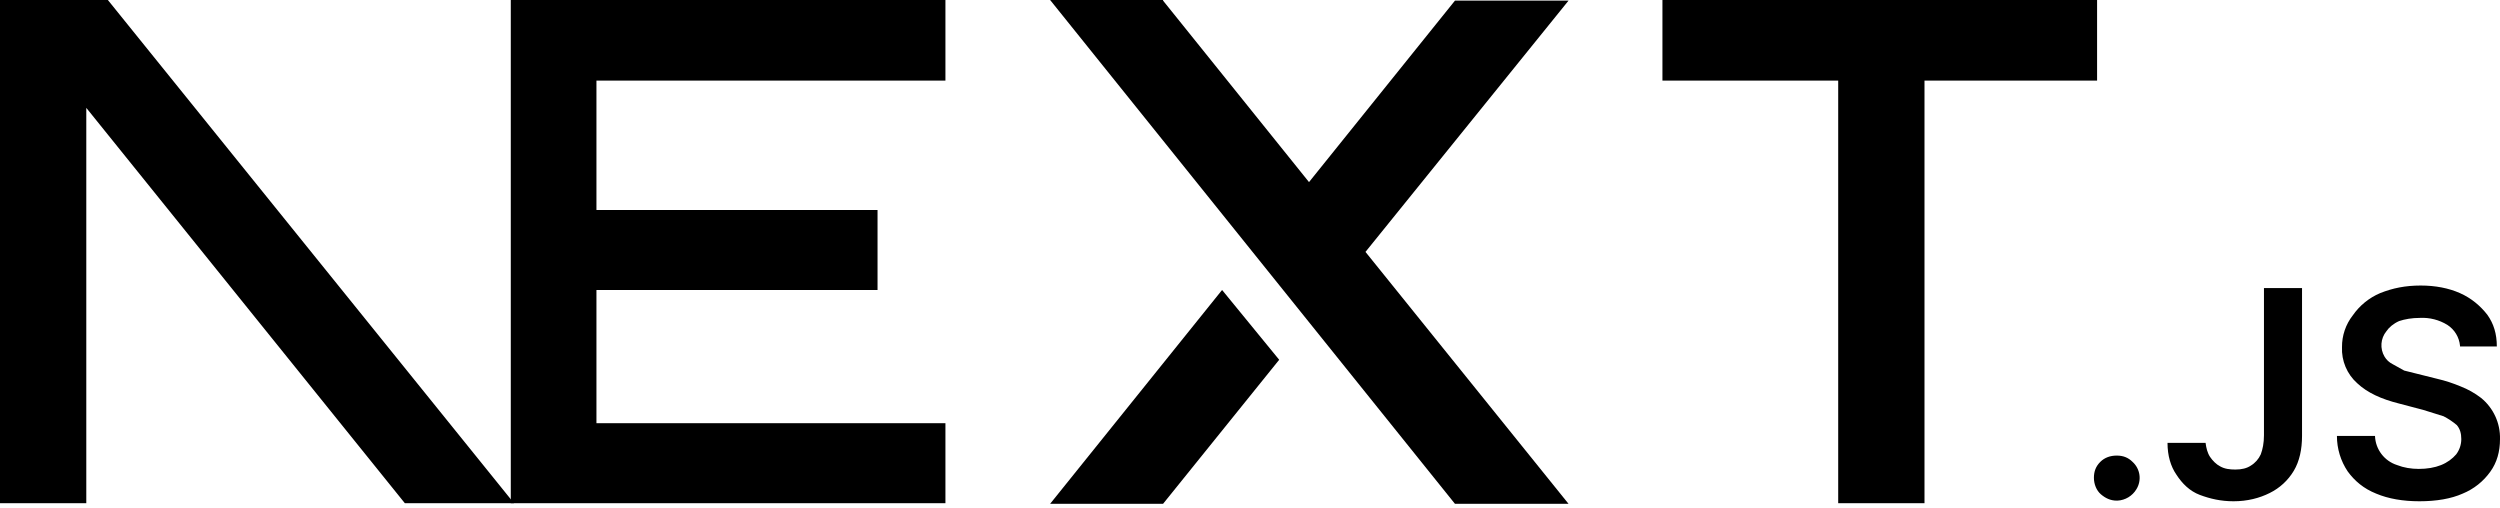
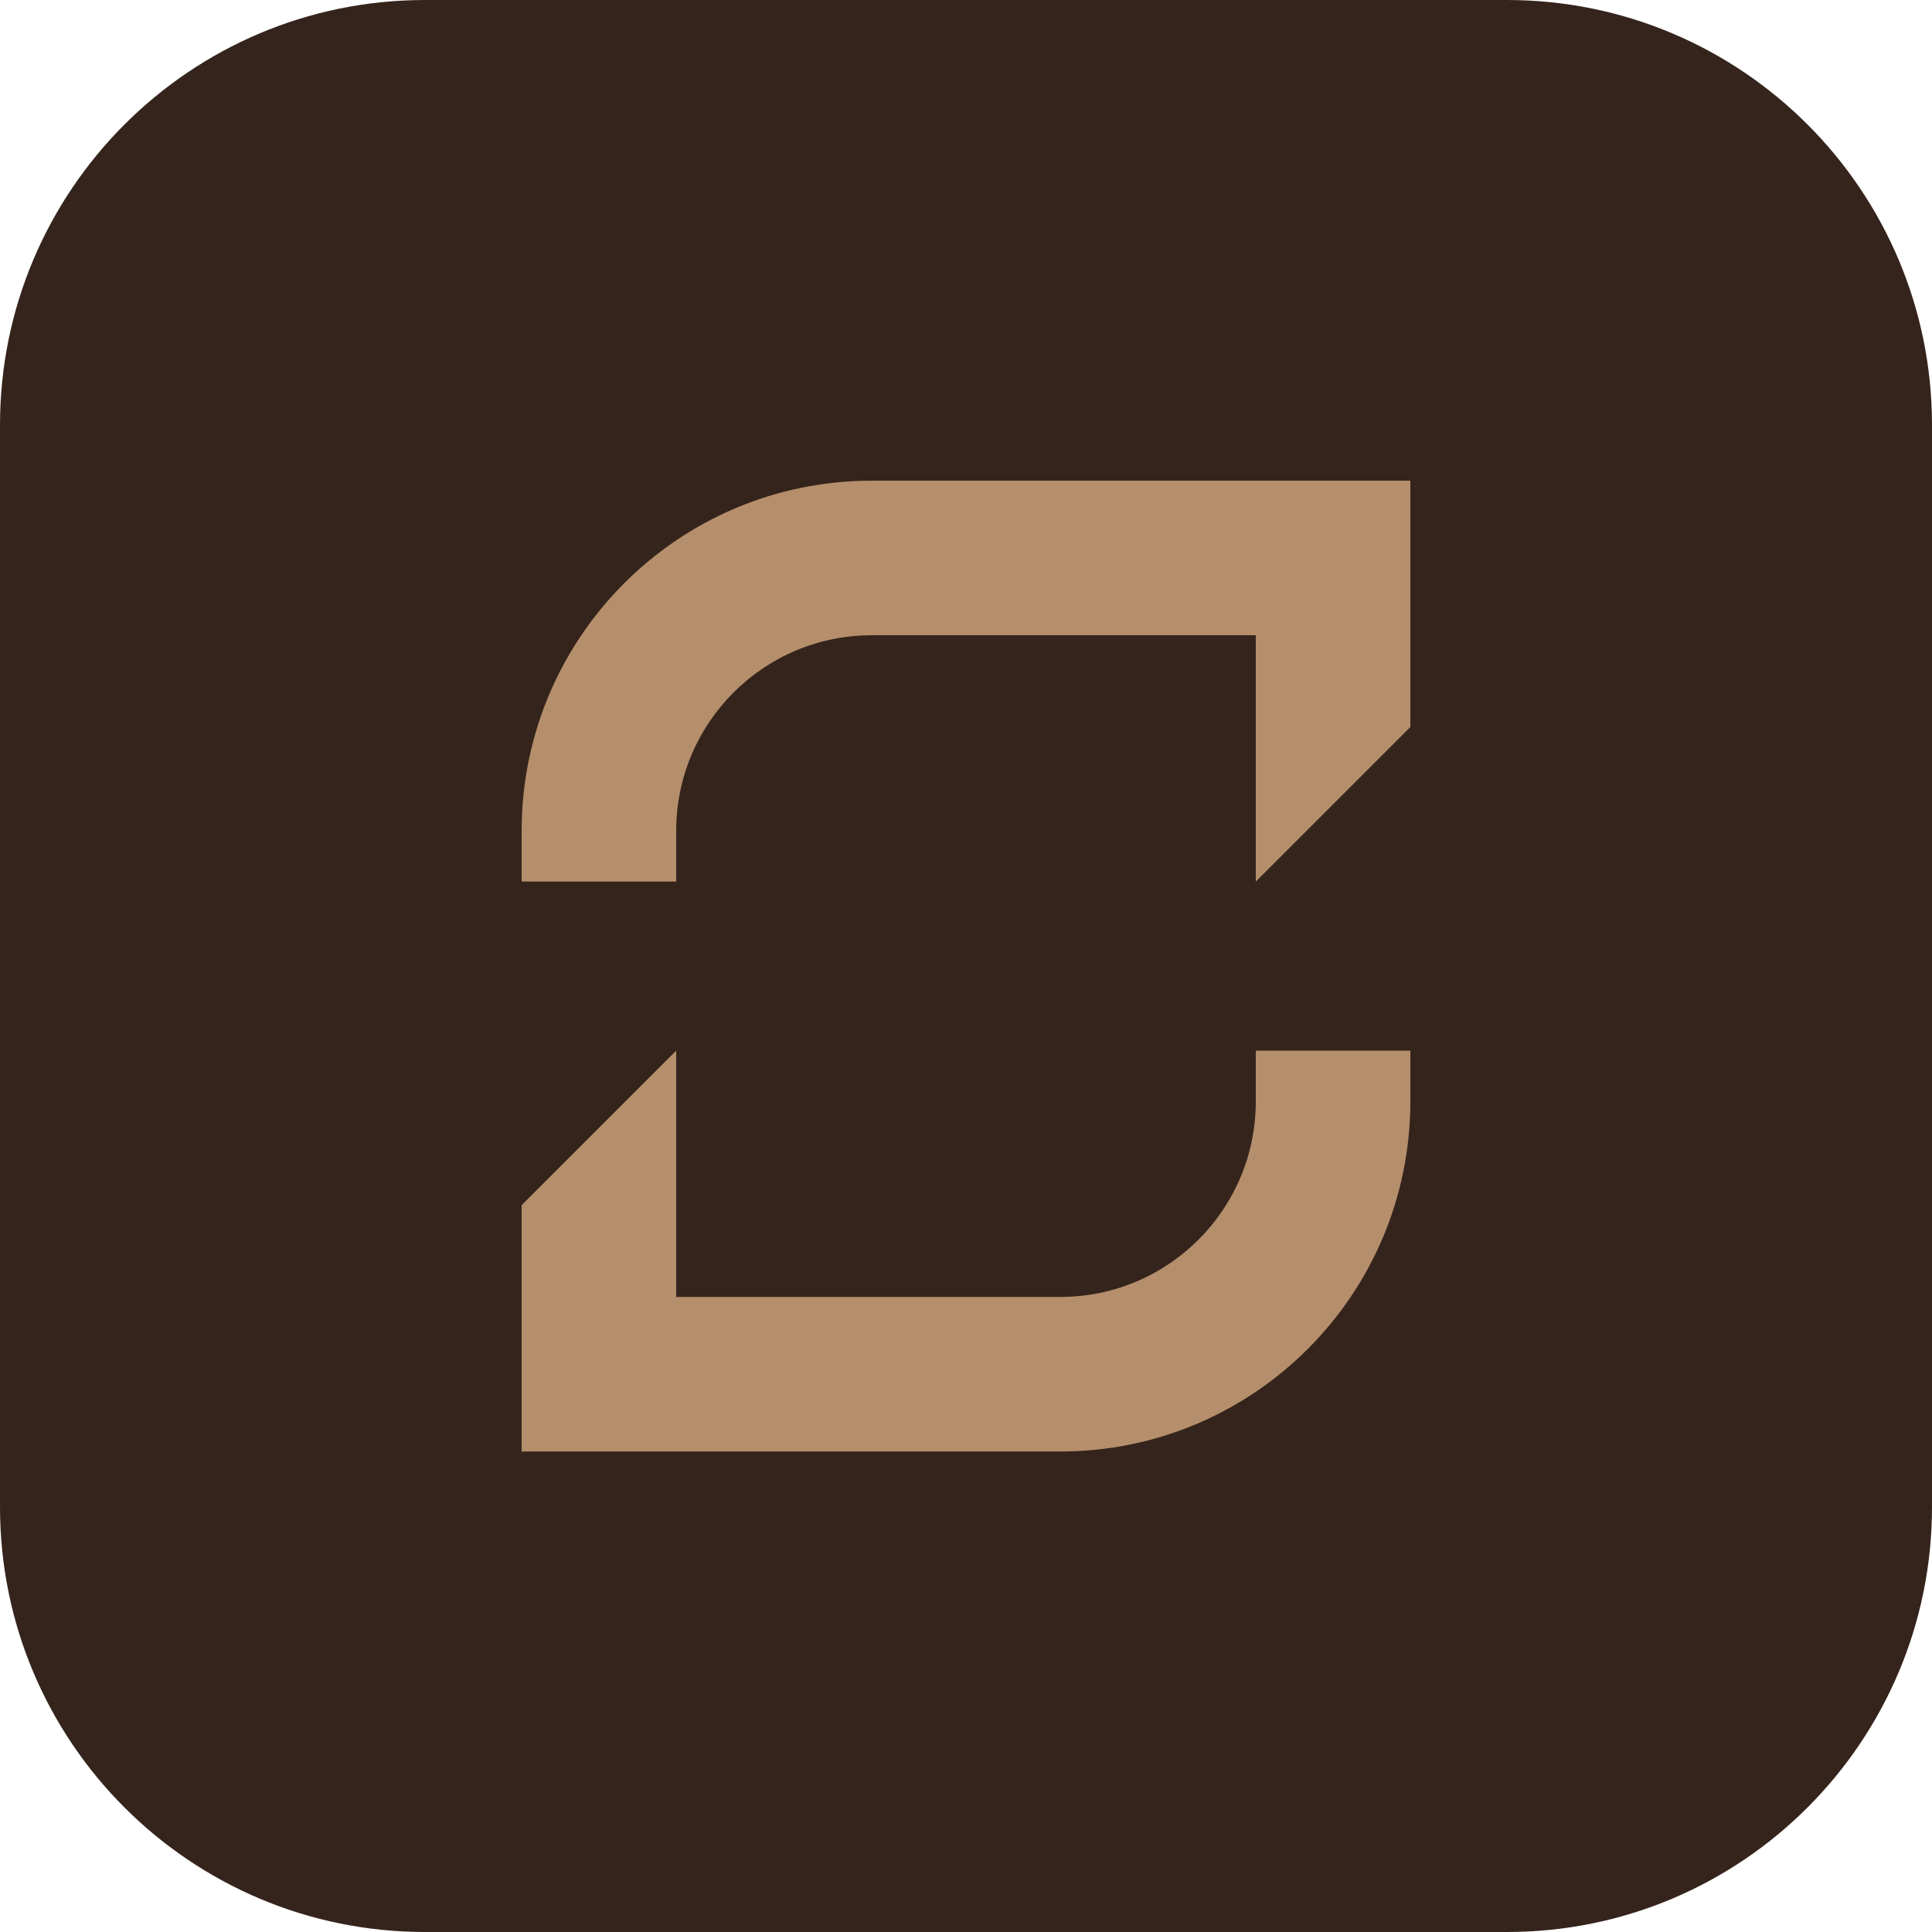
- <svg xmlns="http://www.w3.org/2000/svg" fill="none" viewBox="0 0 394 80">
-   <path fill="#000" d="M262 0h68.5v12.7h-27.2v66.6h-13.6V12.7H262V0ZM149 0v12.7H94v20.4h44.3v12.6H94v21h55v12.6H80.5V0h68.7zm34.3 0h-17.8l63.8 79.4h17.9l-32-39.7 32-39.6h-17.9l-23 28.6-23-28.6zm18.3 56.7-9-11-27.1 33.7h17.8l18.3-22.7z" />
-   <path fill="#000" d="M81 79.3 17 0H0v79.3h13.6V17l50.2 62.3H81Zm252.6-.4c-1 0-1.8-.4-2.5-1s-1.1-1.6-1.1-2.6.3-1.8 1-2.5 1.6-1 2.6-1 1.8.3 2.5 1a3.4 3.4 0 0 1 .6 4.3 3.7 3.7 0 0 1-3 1.8zm23.2-33.5h6v23.3c0 2.1-.4 4-1.3 5.5a9.1 9.1 0 0 1-3.8 3.5c-1.6.8-3.5 1.3-5.7 1.3-2 0-3.7-.4-5.3-1s-2.8-1.8-3.7-3.2c-.9-1.3-1.4-3-1.4-5h6c.1.8.3 1.6.7 2.2s1 1.2 1.6 1.5c.7.4 1.5.5 2.4.5 1 0 1.8-.2 2.4-.6a4 4 0 0 0 1.6-1.8c.3-.8.5-1.8.5-3V45.5zm30.9 9.1a4.4 4.4 0 0 0-2-3.3 7.5 7.5 0 0 0-4.3-1.1c-1.3 0-2.4.2-3.3.5-.9.4-1.6 1-2 1.6a3.5 3.5 0 0 0-.3 4c.3.5.7.9 1.3 1.2l1.8 1 2 .5 3.2.8c1.3.3 2.5.7 3.7 1.2a13 13 0 0 1 3.2 1.8 8.1 8.1 0 0 1 3 6.5c0 2-.5 3.7-1.5 5.1a10 10 0 0 1-4.4 3.5c-1.8.8-4.1 1.2-6.8 1.2-2.6 0-4.9-.4-6.8-1.2-2-.8-3.4-2-4.5-3.5a10 10 0 0 1-1.7-5.6h6a5 5 0 0 0 3.5 4.6c1 .4 2.2.6 3.4.6 1.3 0 2.5-.2 3.5-.6 1-.4 1.8-1 2.4-1.7a4 4 0 0 0 .8-2.4c0-.9-.2-1.6-.7-2.2a11 11 0 0 0-2.1-1.4l-3.2-1-3.8-1c-2.8-.7-5-1.7-6.6-3.2a7.2 7.2 0 0 1-2.4-5.7 8 8 0 0 1 1.7-5 10 10 0 0 1 4.3-3.5c2-.8 4-1.2 6.4-1.2 2.3 0 4.4.4 6.2 1.2 1.8.8 3.2 2 4.3 3.4 1 1.4 1.5 3 1.5 5h-5.8z" />
+ <svg xmlns="http://www.w3.org/2000/svg" viewBox="0 0 100 100">
+   <rect width="100" height="100" rx="22" fill="#35241C" />
+   <g transform="translate(27 24.88) scale(0.25)" fill="#B58F6B">
+     <path d="M0 83L0 72.5A72.5 72.5 0 0 1 72.5 0L184 0L184 51L152 83L152 32L72.5 32A40.5 40.5 0 0 0 32 72.5L32 83ZM184 118L184 128.5A72.5 72.5 0 0 1 111.5 201L0 201L0 150L32 118L32 169L111.5 169A40.5 40.5 0 0 0 152 128.5L152 118Z" />
+   </g>
</svg>
